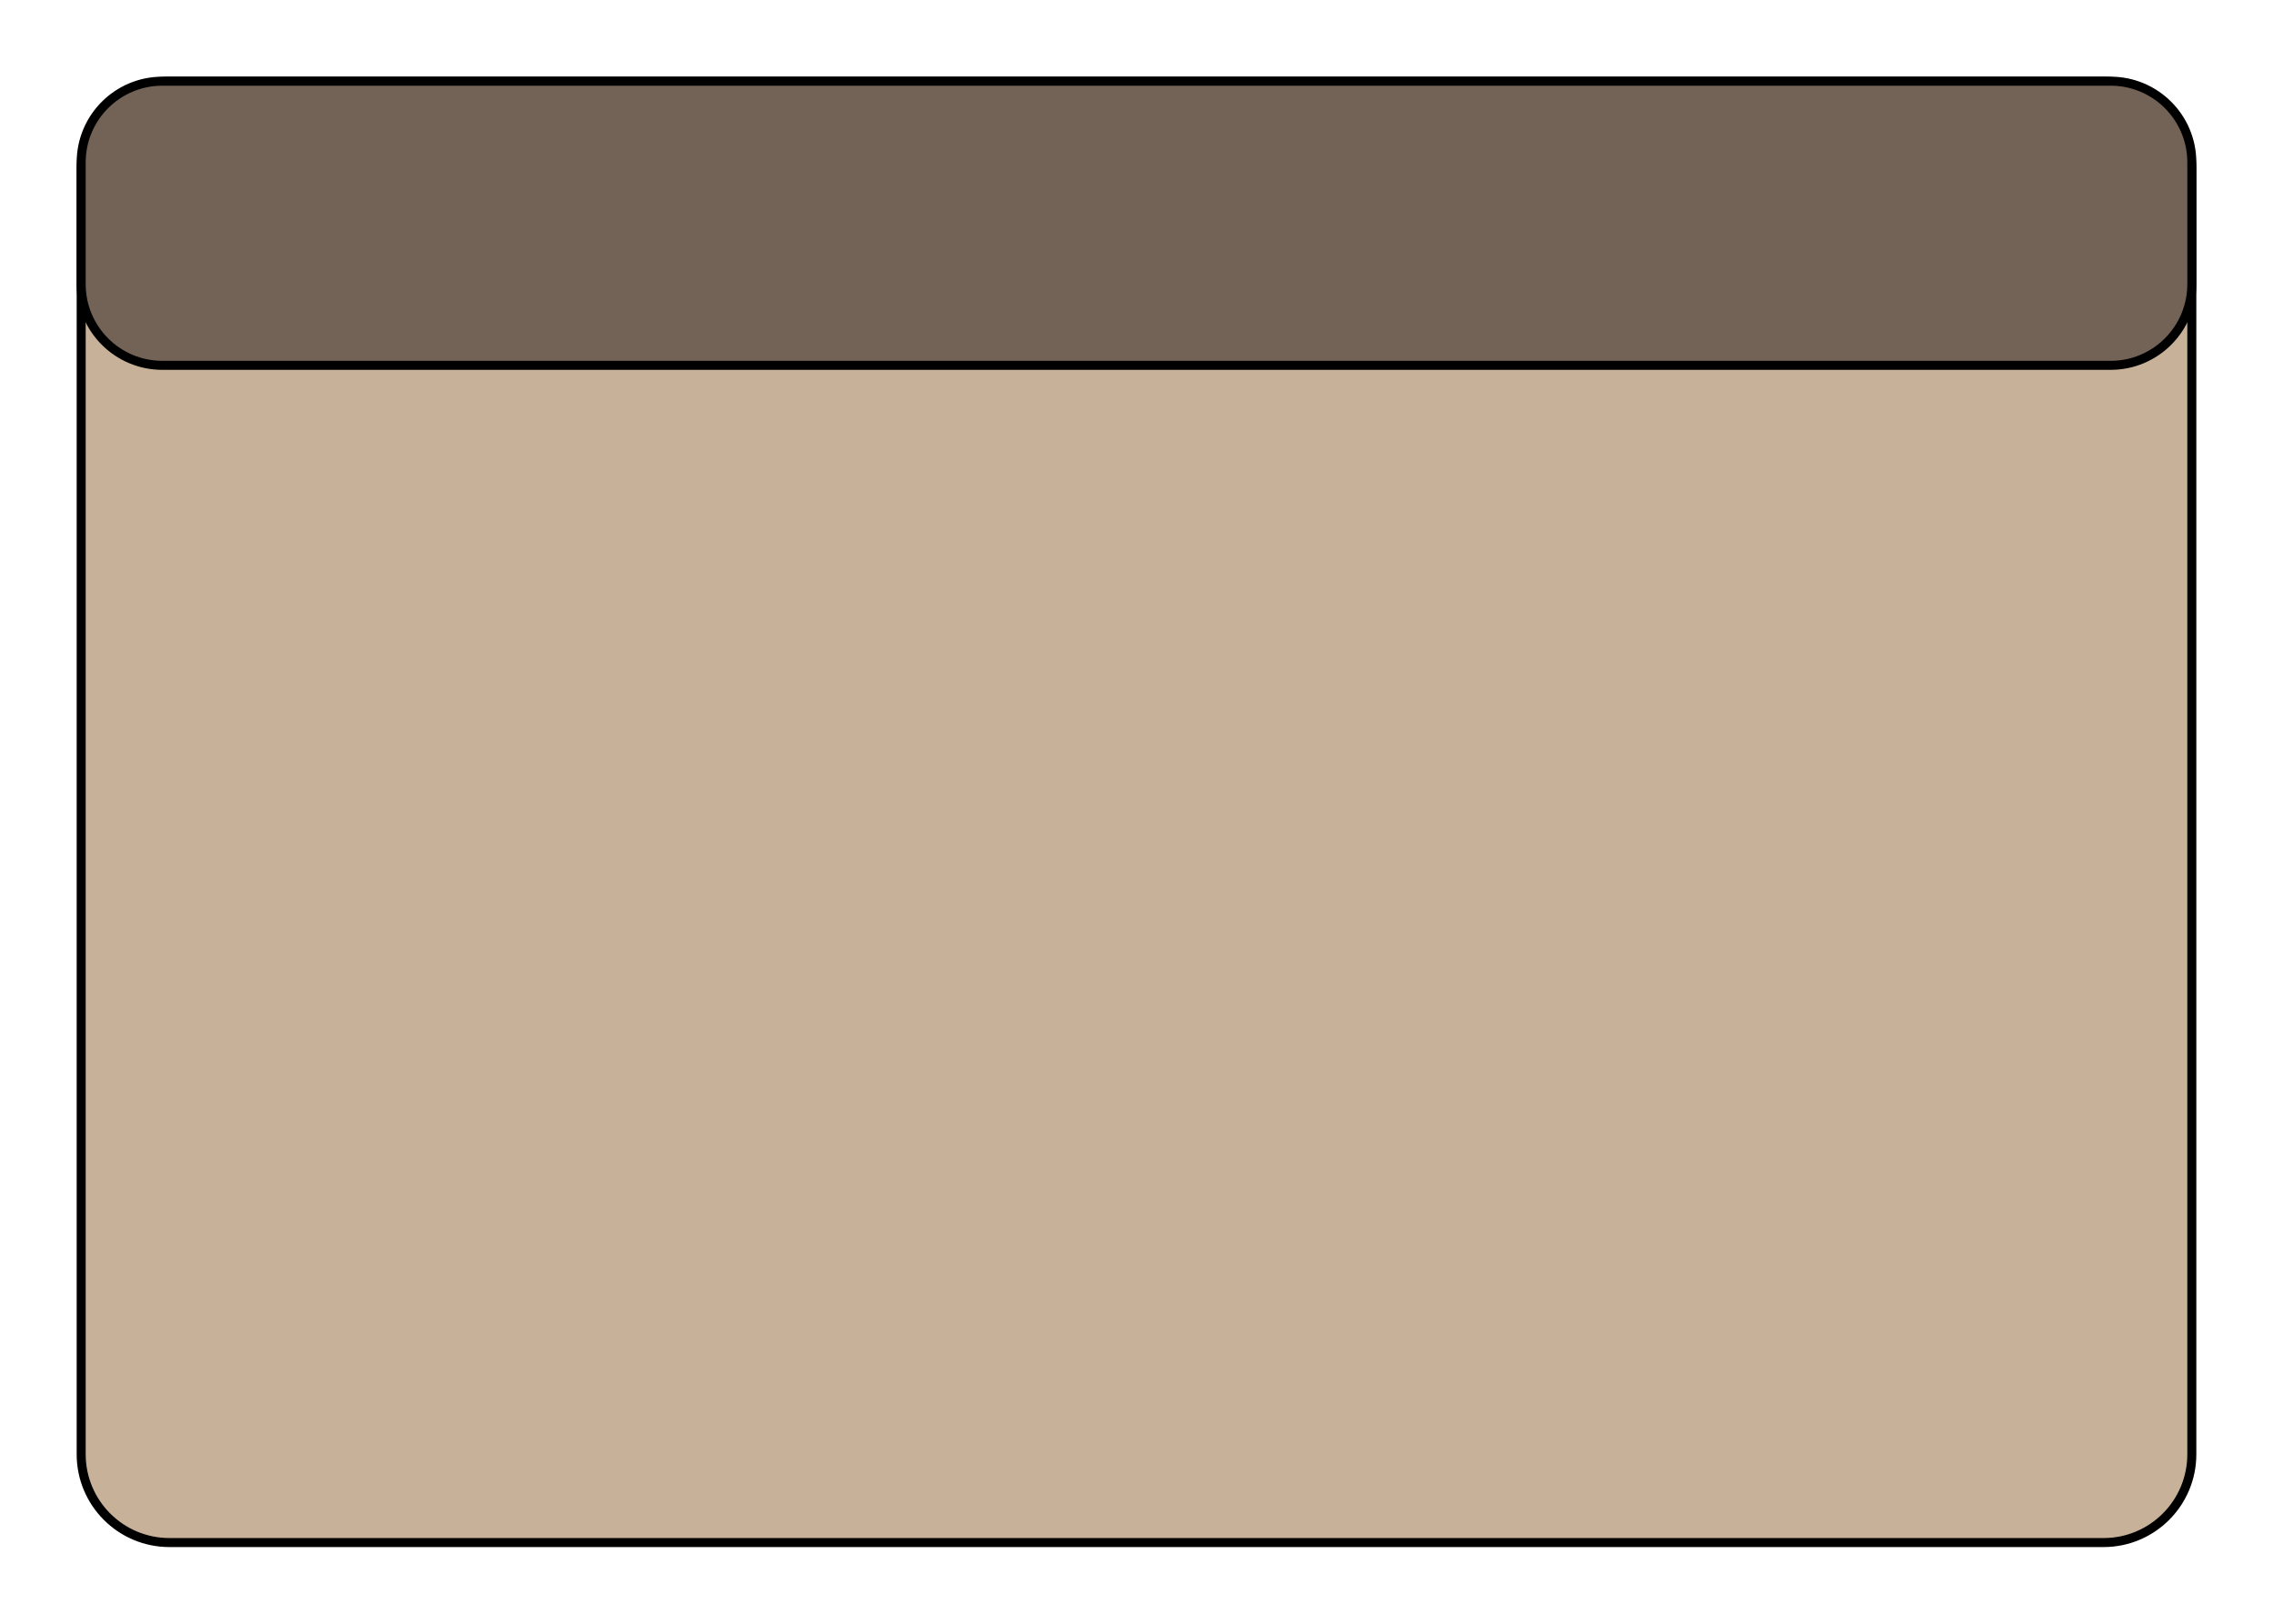
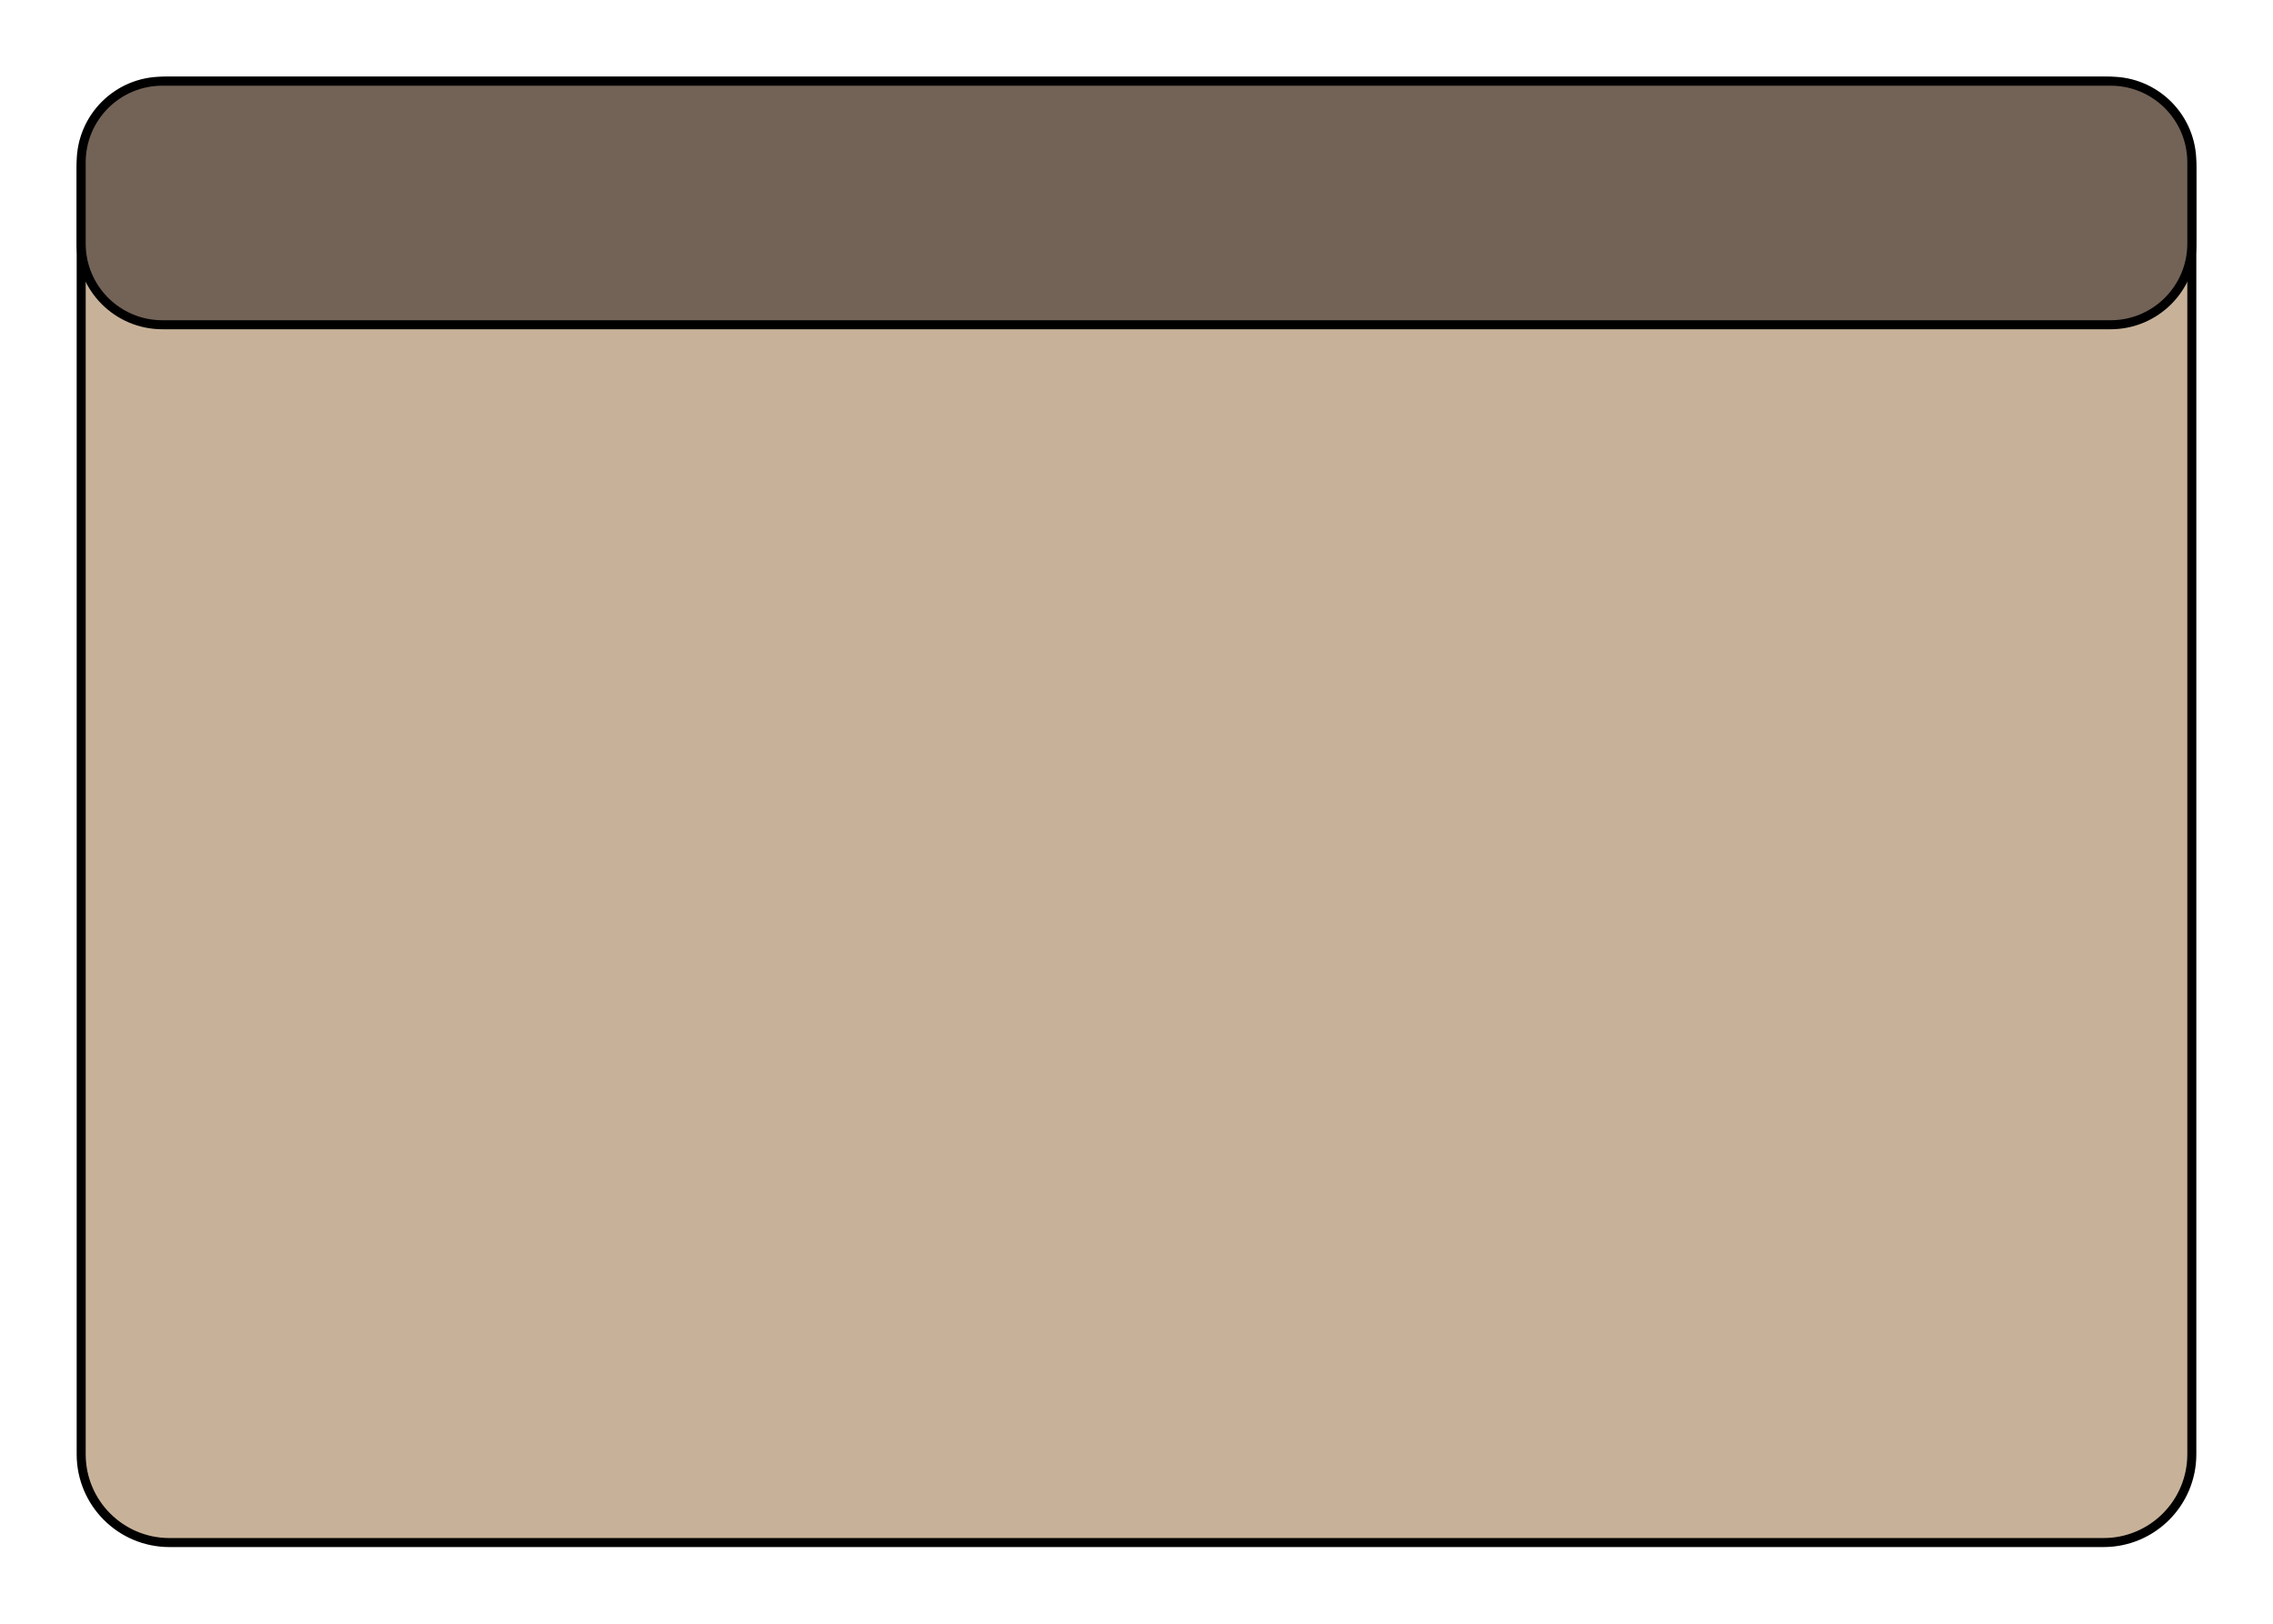
<svg xmlns="http://www.w3.org/2000/svg" width="3.5in" height="2.5in" viewBox="0 0 252 180">
  <rect x="9" y="9" width="234" height="162" rx="9.785" fill="#c7b299" stroke="#000" stroke-miterlimit="10" />
-   <rect x="110.25" y="-92.25" width="31.5" height="234" rx="9" transform="translate(150.75 -101.25) rotate(90)" fill="#736357" stroke="#000" stroke-miterlimit="10" />
+   <rect x="112.5" y="-94.5" width="27" height="234" rx="9" transform="translate(148.5 -103.5) rotate(90)" fill="#736357" stroke="#000" stroke-miterlimit="10" />
</svg>
